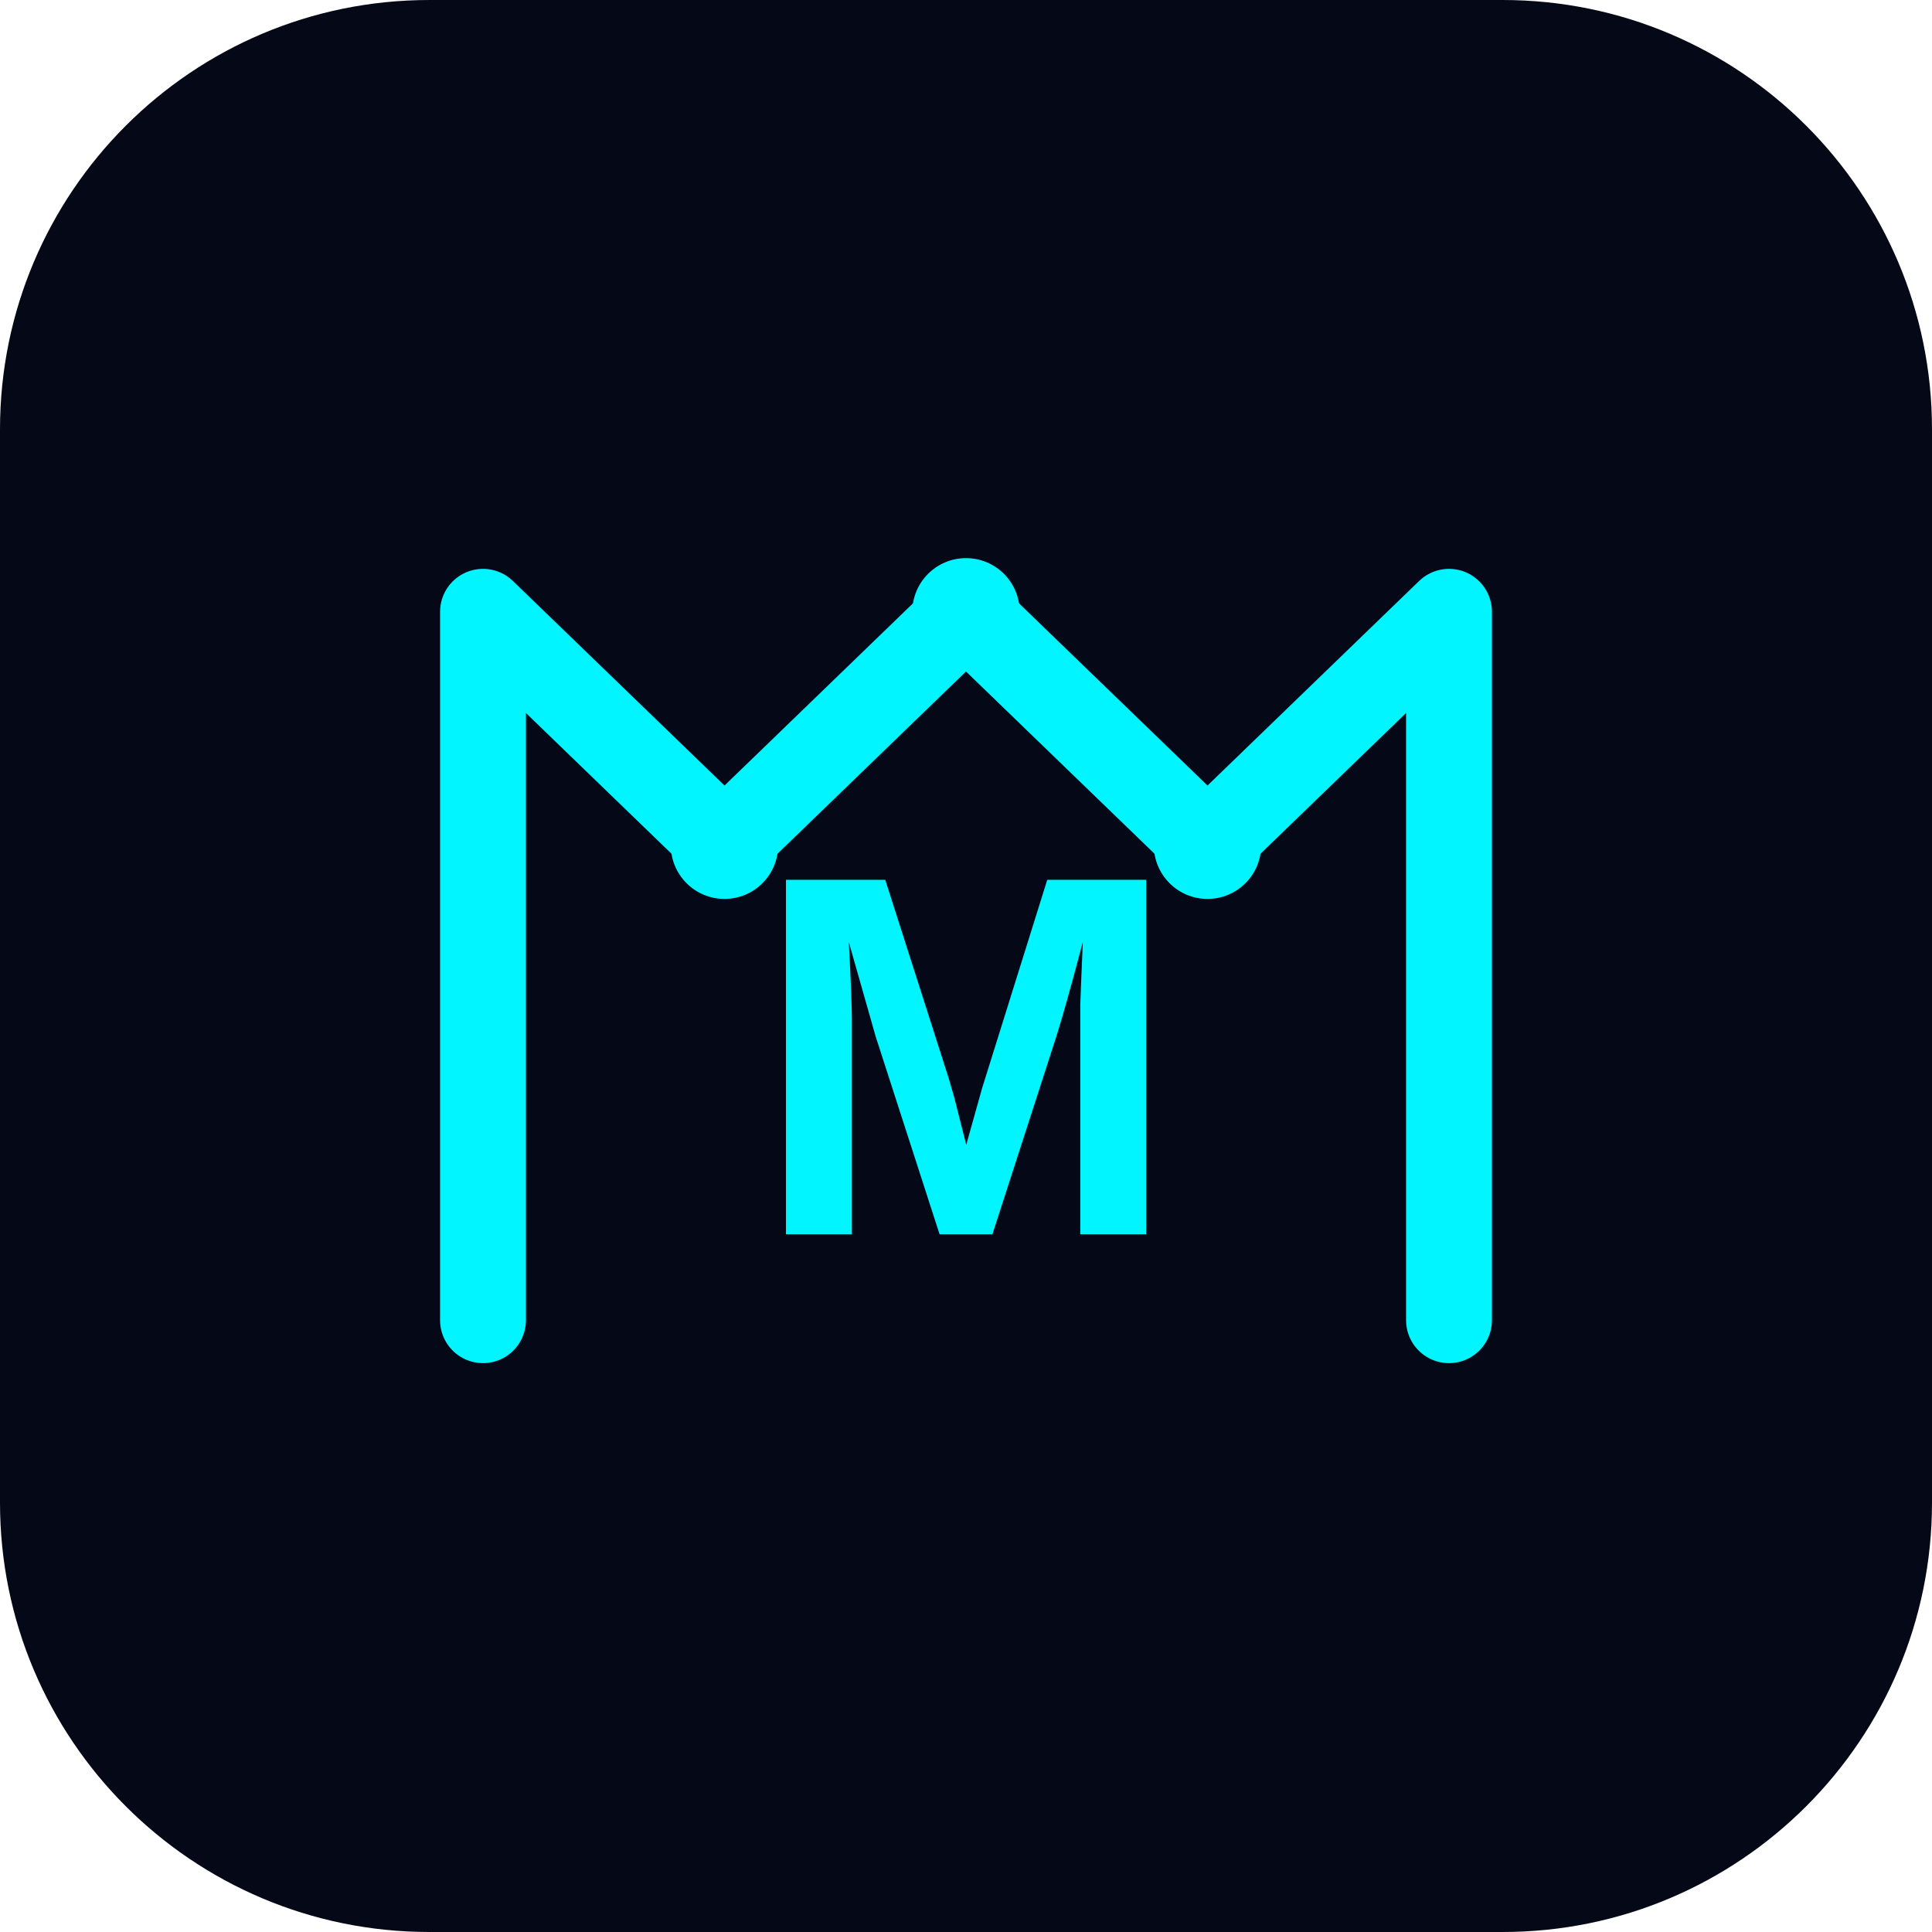
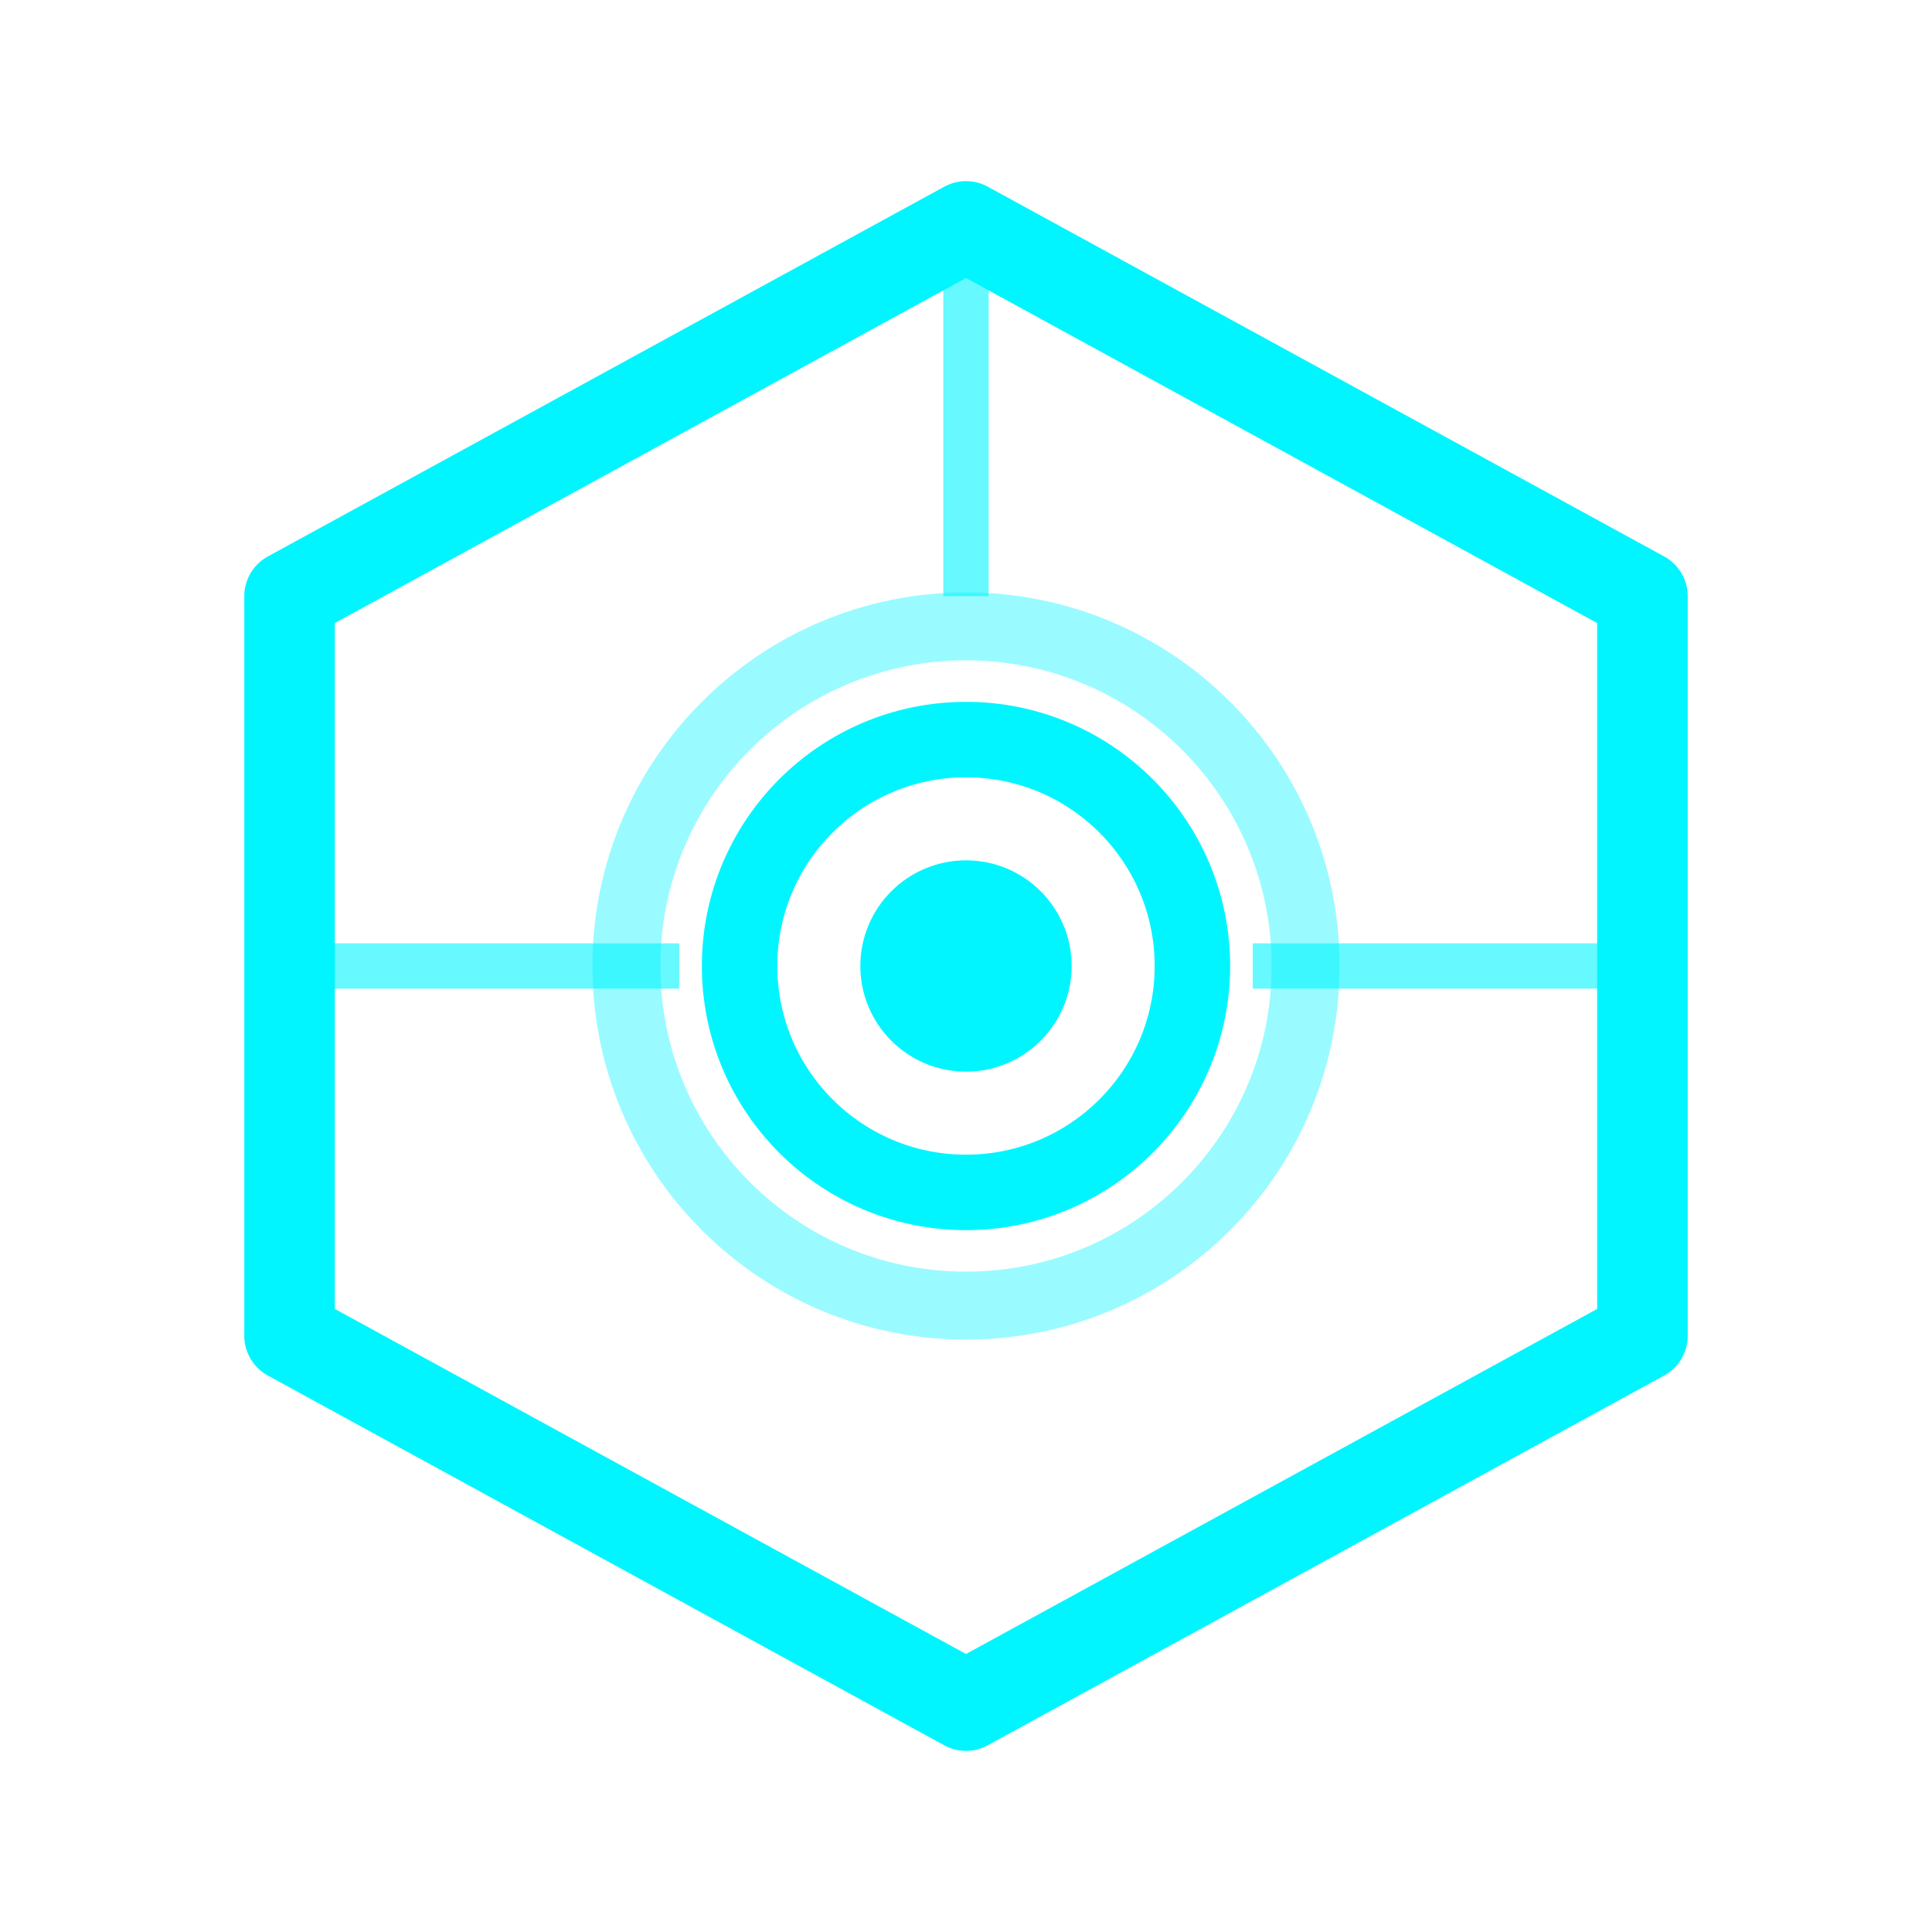
- <svg xmlns="http://www.w3.org/2000/svg" width="180" height="180" viewBox="0 0 180 180" fill="none">
-   <rect width="180" height="180" rx="40" fill="#050816" />
-   <path d="M45 123V57L67.5 78.75L90 57L112.5 78.75L135 57V123" stroke="#00f5ff" stroke-width="8" stroke-linecap="round" stroke-linejoin="round" />
-   <circle cx="67.5" cy="78.75" r="5" fill="#00f5ff" />
-   <circle cx="90" cy="57" r="5" fill="#00f5ff" />
-   <circle cx="112.5" cy="78.75" r="5" fill="#00f5ff" />
-   <text x="90" y="115" font-family="Arial, sans-serif" font-size="48" font-weight="bold" fill="#00f5ff" text-anchor="middle">M</text>
+ <svg xmlns="http://www.w3.org/2000/svg" width="512" height="512" viewBox="0 0 512 512" fill="none">
+   <path d="M256 60L435.263 158V354L256 452L76.737 354V158L256 60Z" stroke="#00f5ff" stroke-width="24" stroke-linejoin="round" />
+   <line x1="256" y1="60" x2="256" y2="158" stroke="#00f5ff" stroke-width="12" opacity="0.6" />
+   <line x1="76.737" y1="256" x2="180" y2="256" stroke="#00f5ff" stroke-width="12" opacity="0.6" />
+   <line x1="435.263" y1="256" x2="332" y2="256" stroke="#00f5ff" stroke-width="12" opacity="0.6" />
+   <circle cx="256" cy="256" r="90" stroke="#00f5ff" stroke-width="18" opacity="0.4" />
+   <circle cx="256" cy="256" r="60" stroke="#00f5ff" stroke-width="20" />
+   <circle cx="256" cy="256" r="28" fill="#00f5ff" />
</svg>
